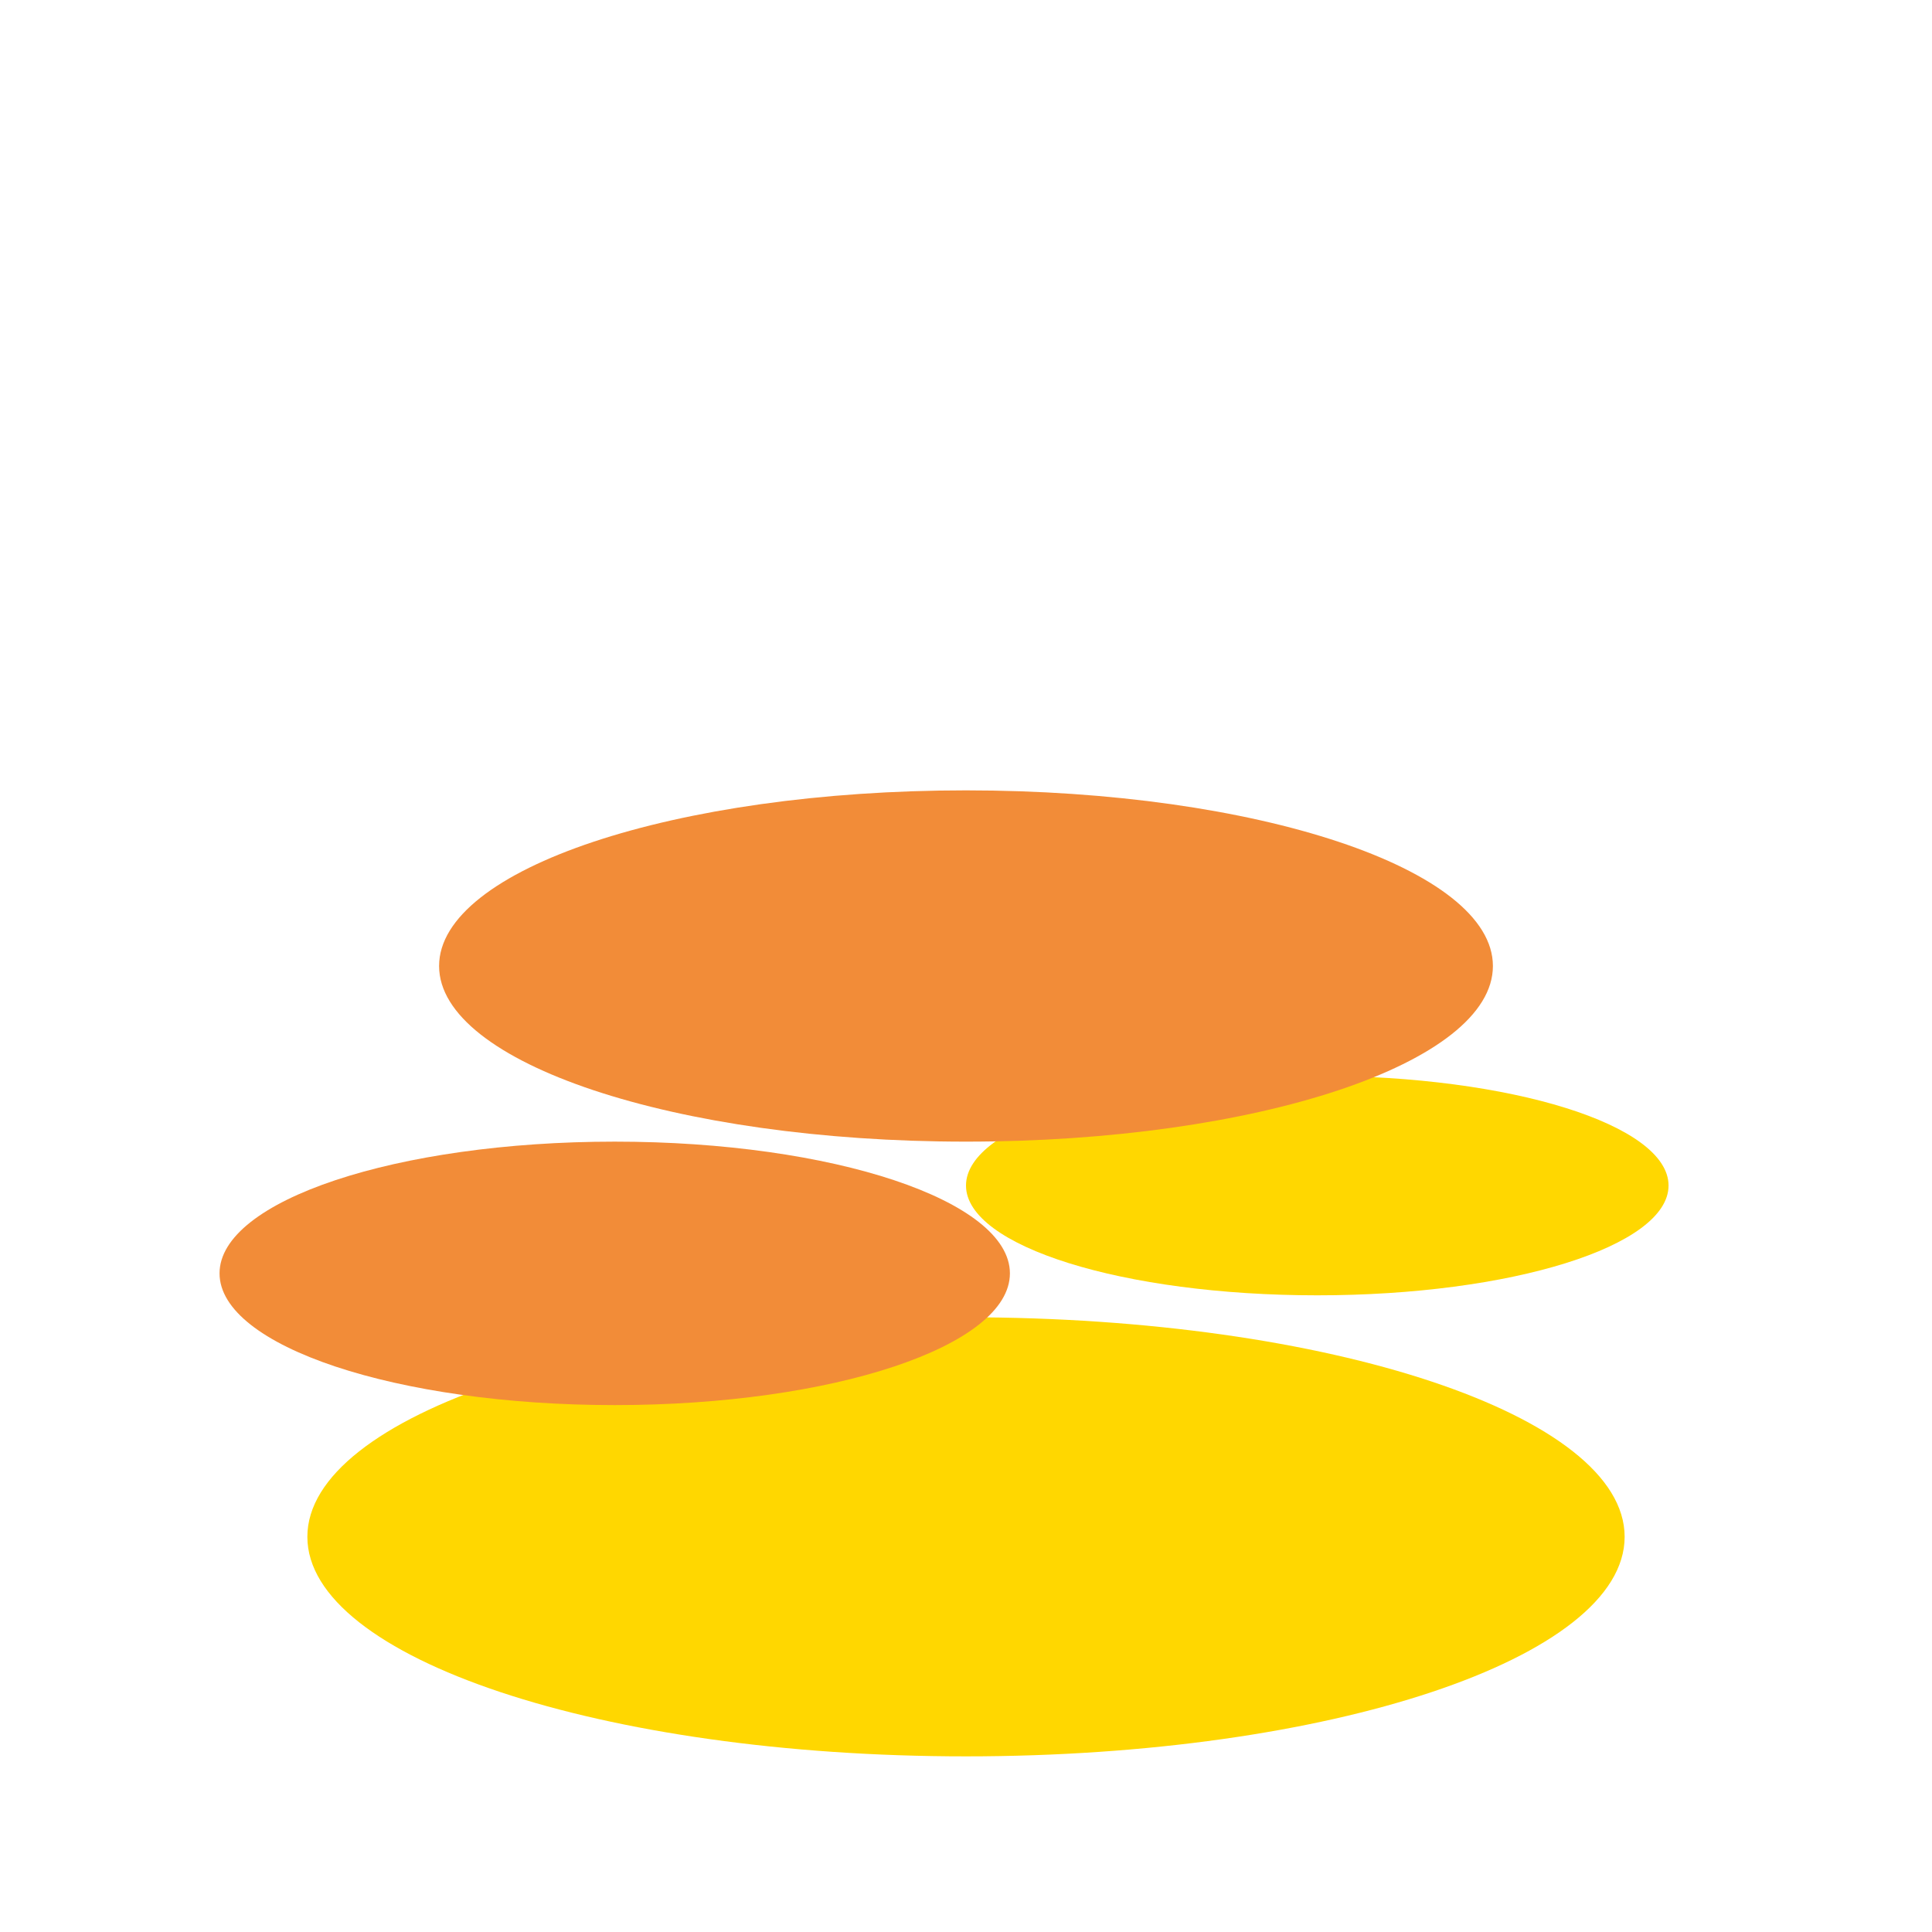
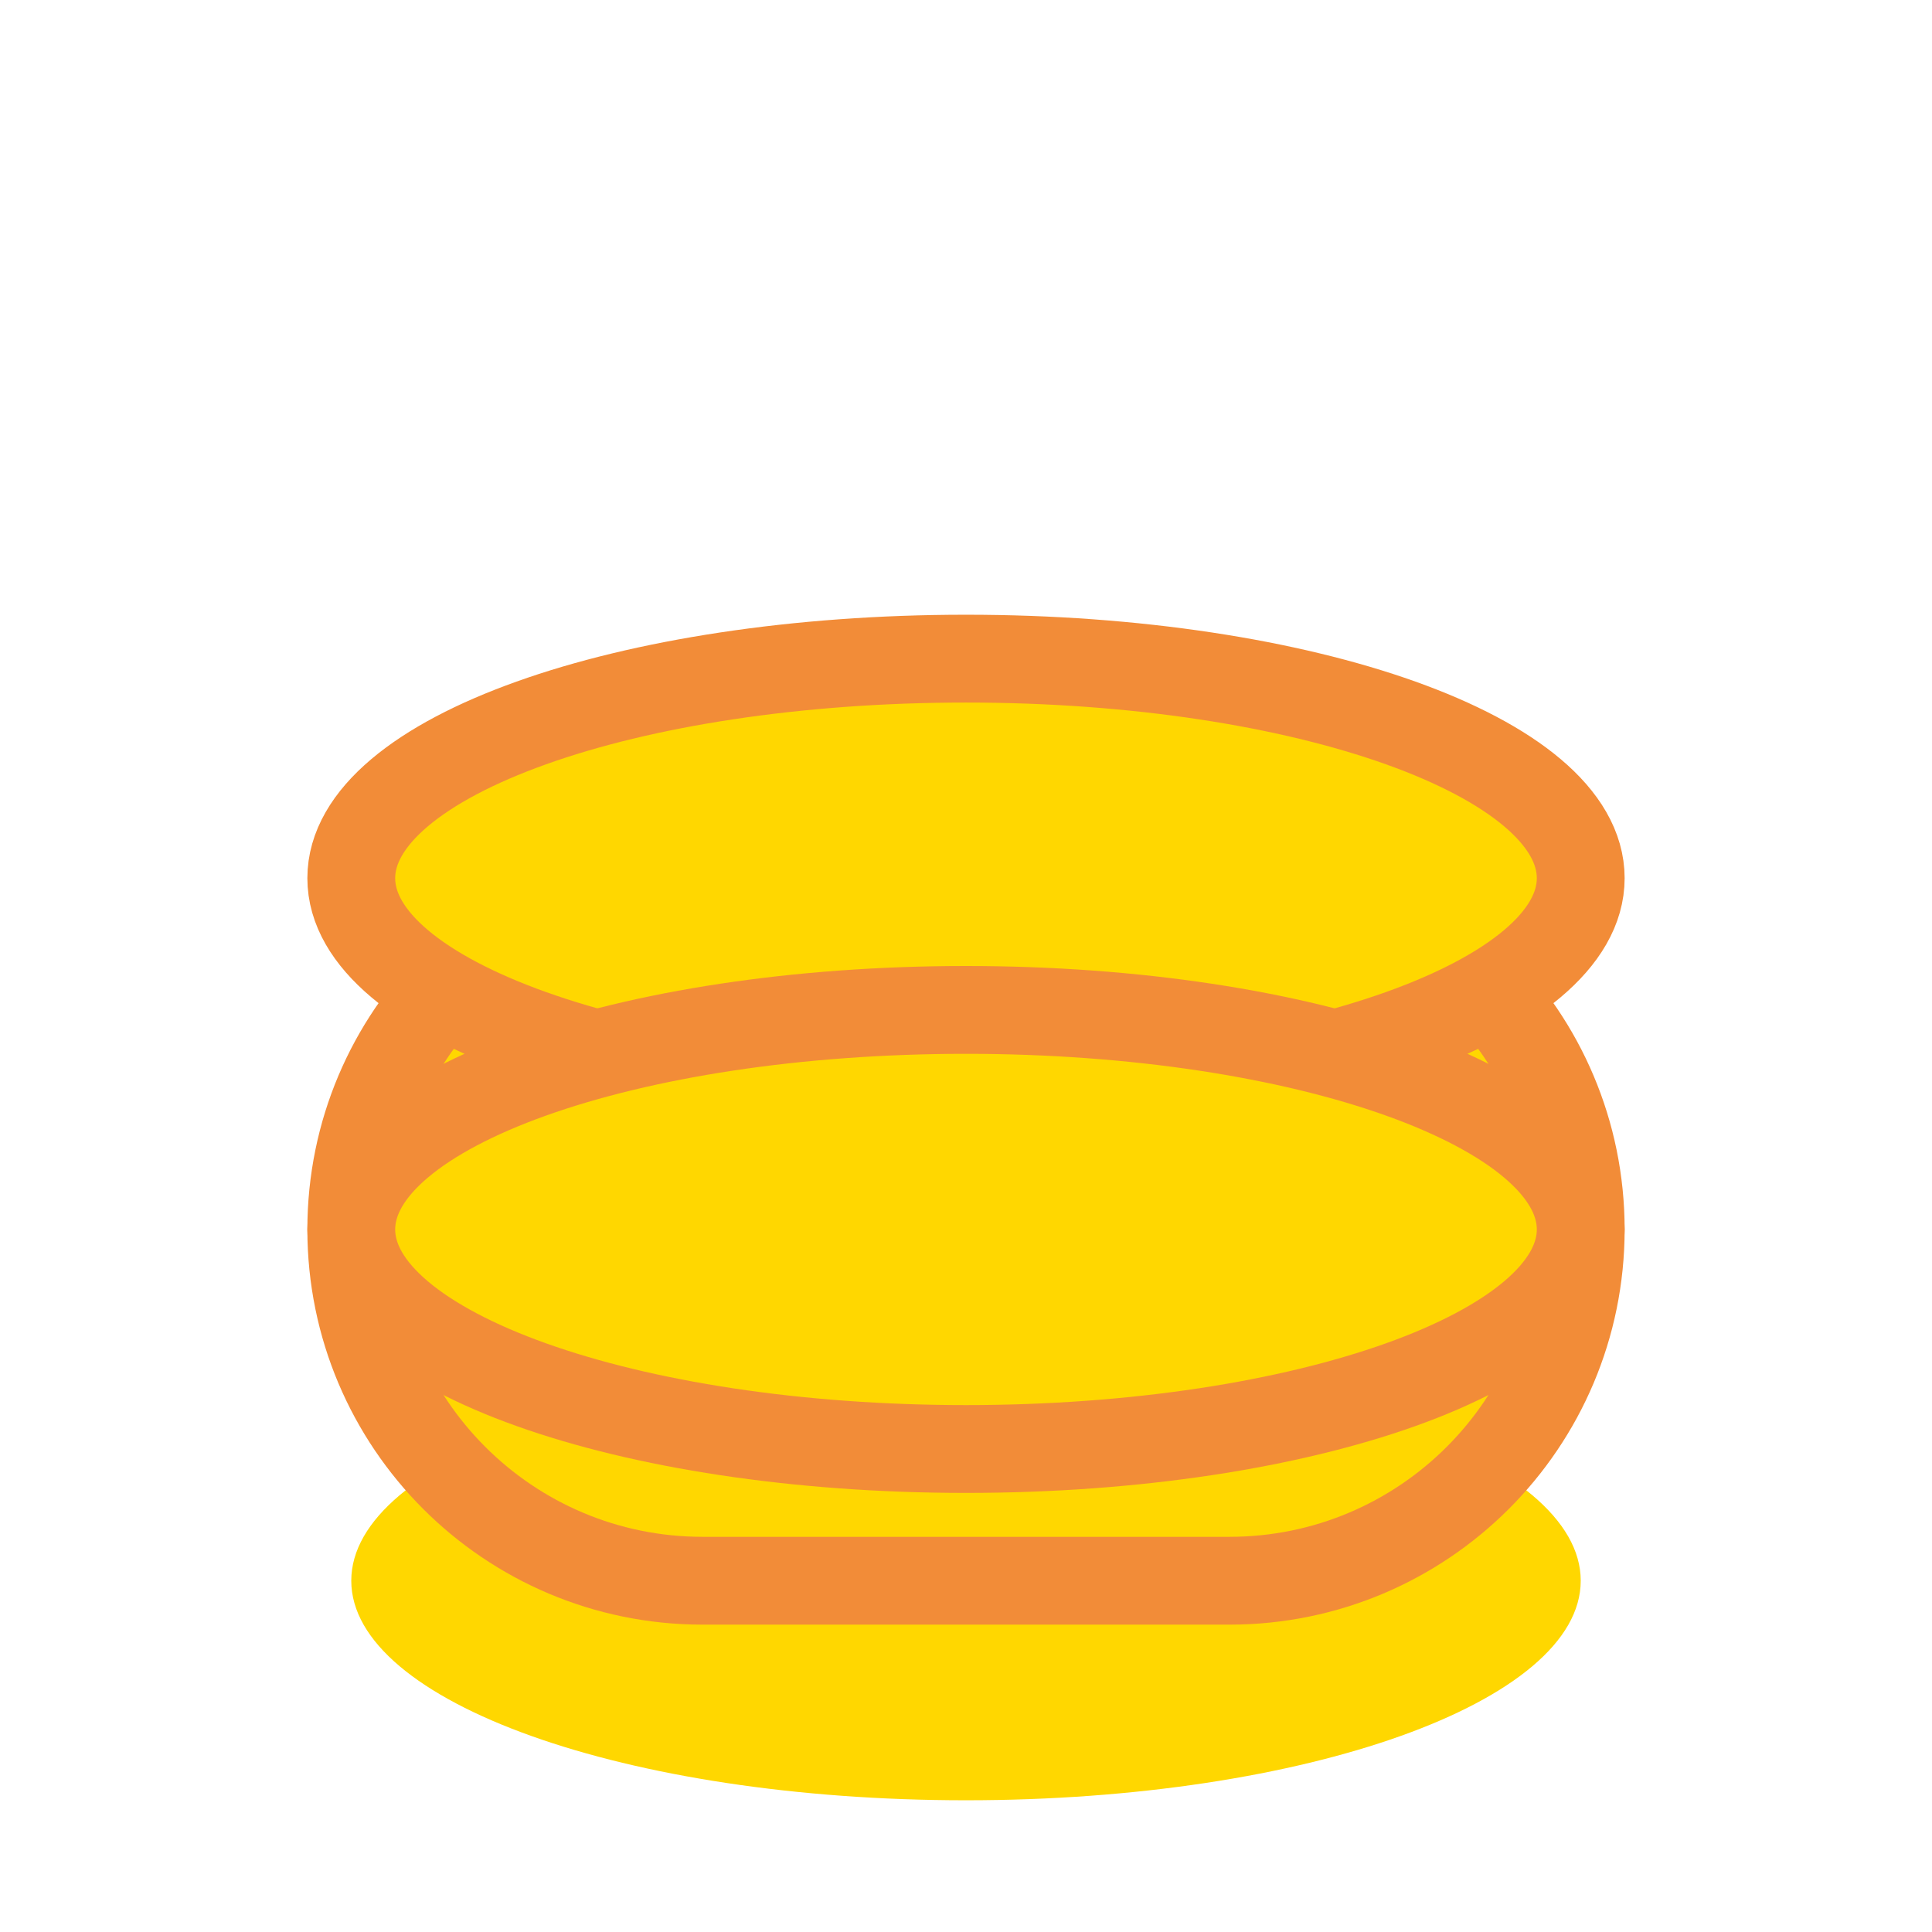
<svg xmlns="http://www.w3.org/2000/svg" viewBox="0 0 44 44" width="44" height="44">
-   <ellipse cx="22" cy="35" rx="15" ry="5" fill="#FFD700" />
-   <ellipse cx="14" cy="29" rx="9" ry="3" fill="#F28C38" />
-   <ellipse cx="30" cy="27" rx="8" ry="2.5" fill="#FFD700" />
-   <ellipse cx="22" cy="22" rx="12" ry="4" fill="#F28C38" />
+   <ellipse cx="22" cy="36" rx="14" ry="5" fill="#FFD700" />
+   <rect x="8" y="20" width="28" height="16" rx="8" fill="#FFD700" stroke="#F28C38" stroke-width="2" />
+   <ellipse cx="22" cy="20" rx="14" ry="5" fill="#FFD700" stroke="#F28C38" stroke-width="2" />
+   <ellipse cx="22" cy="28" rx="14" ry="5" fill="#FFD700" stroke="#F28C38" stroke-width="2" />
</svg>
